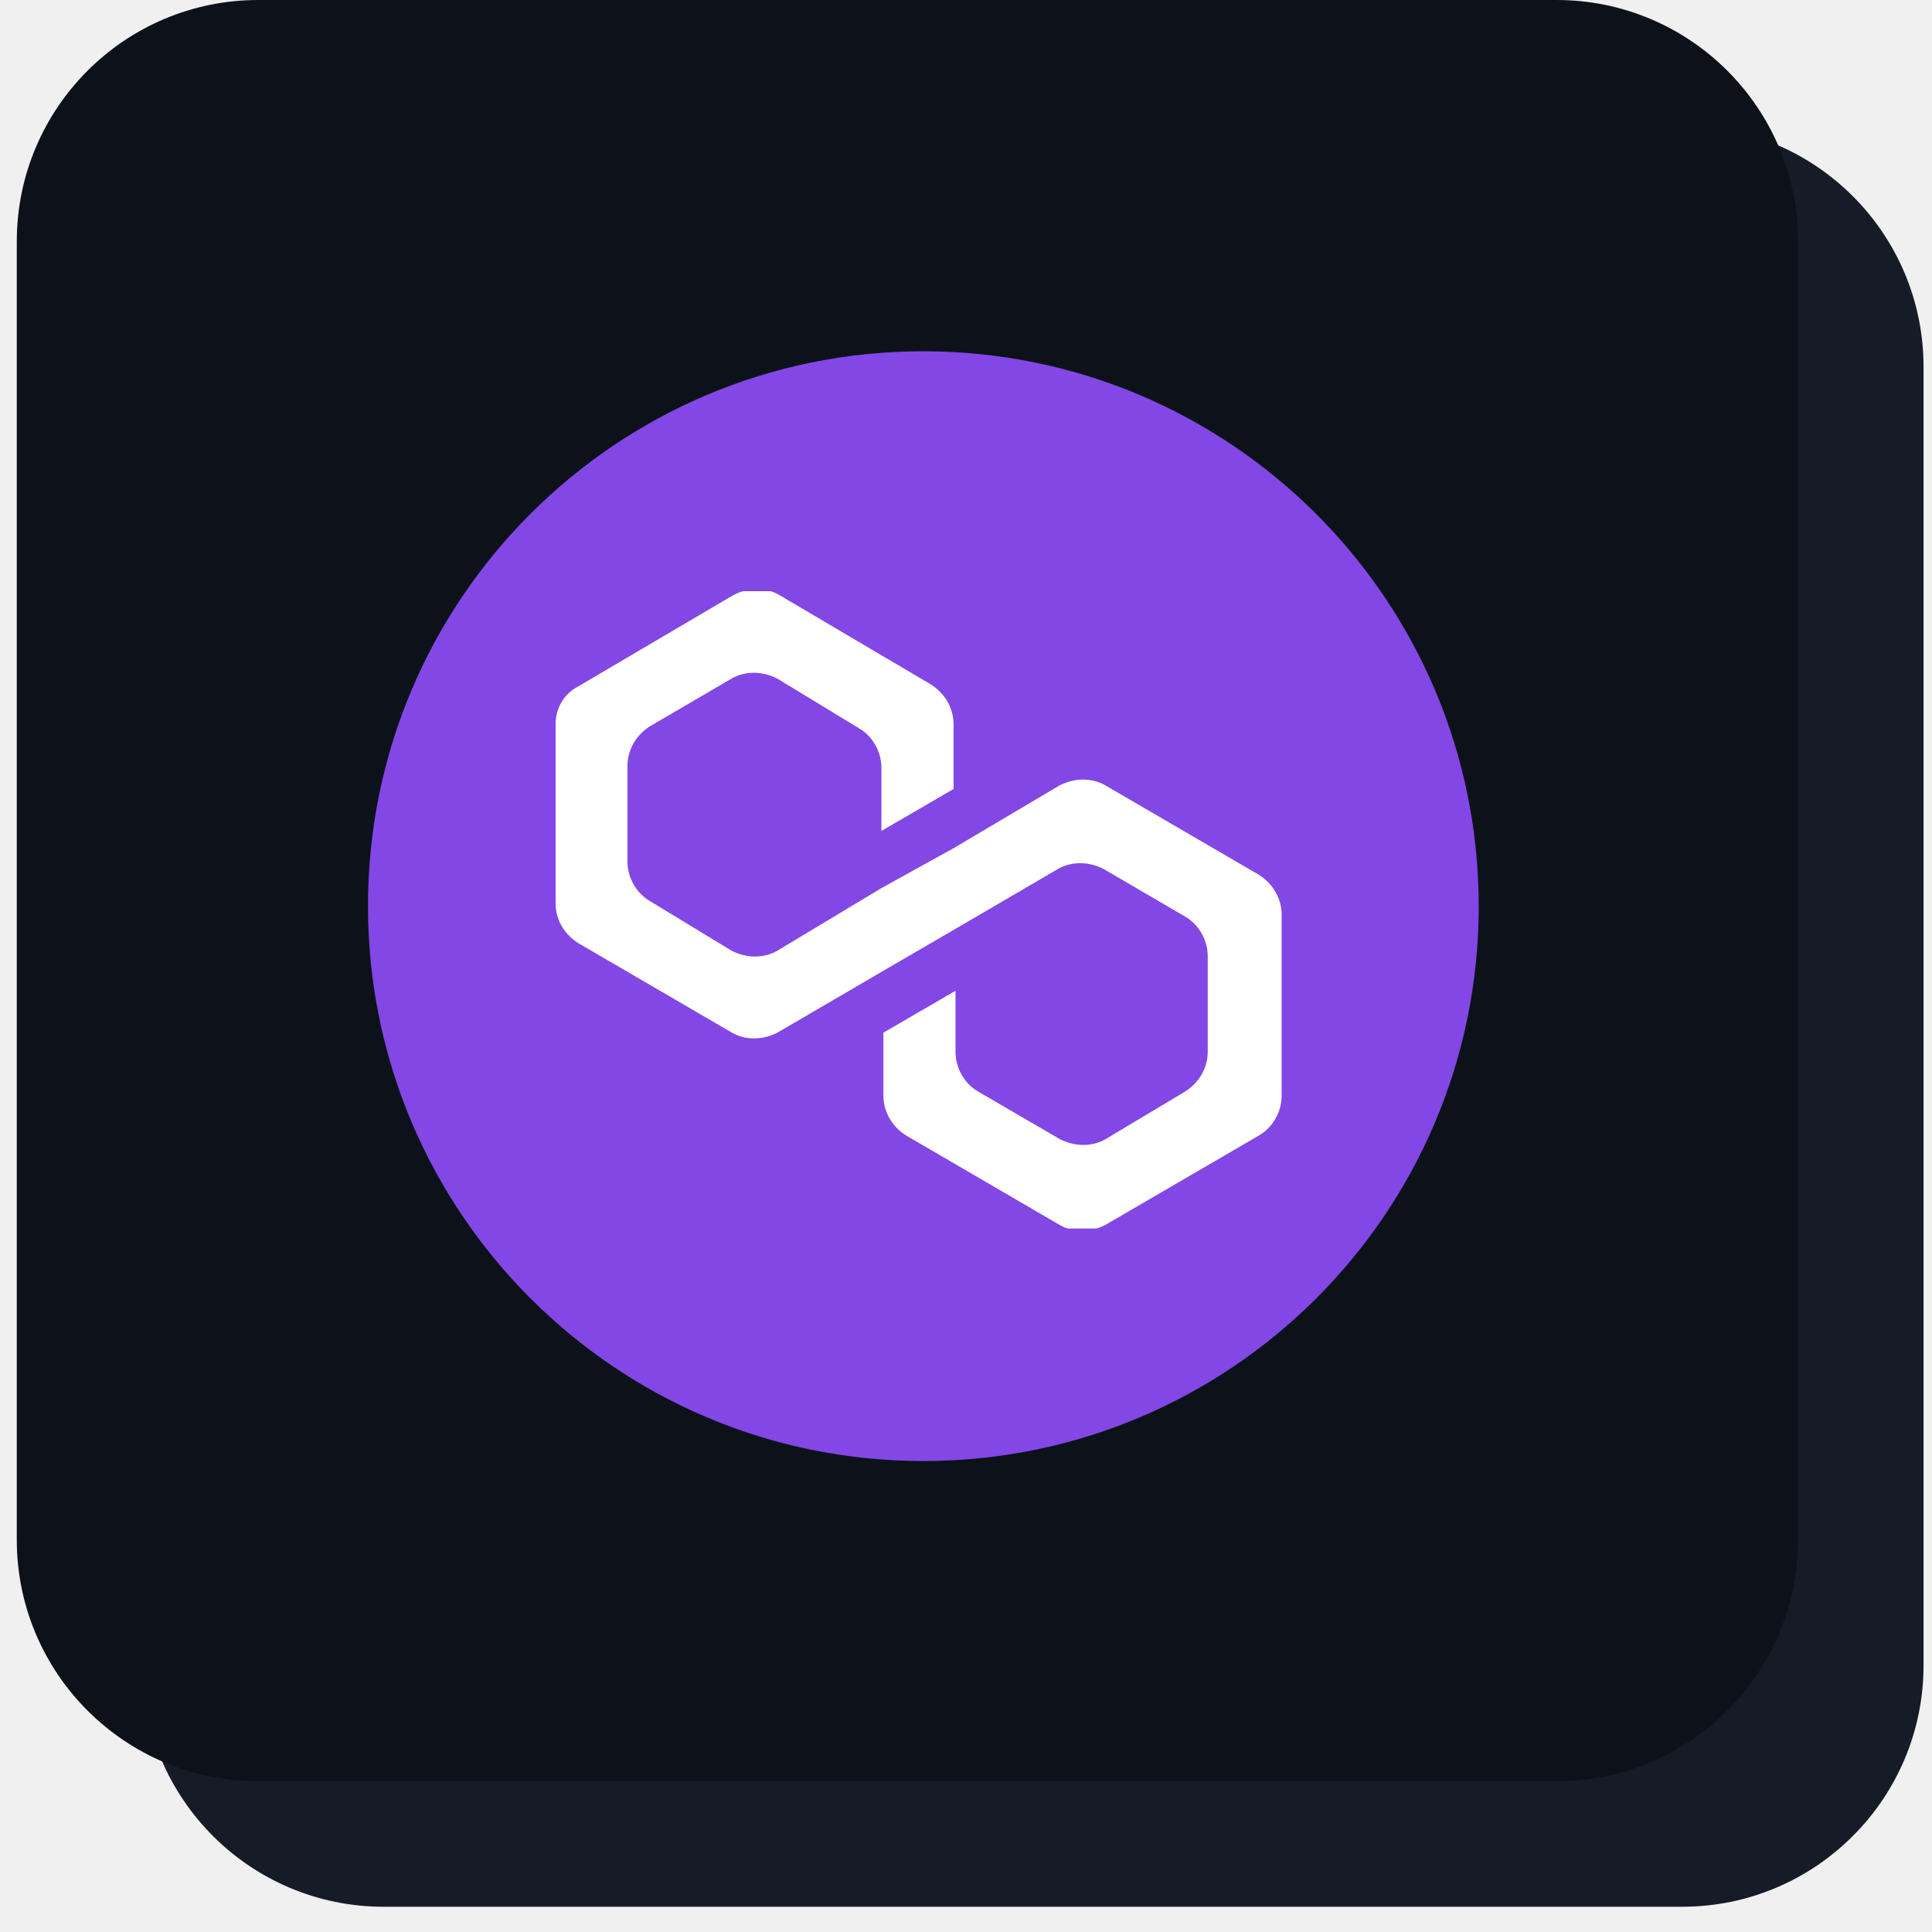
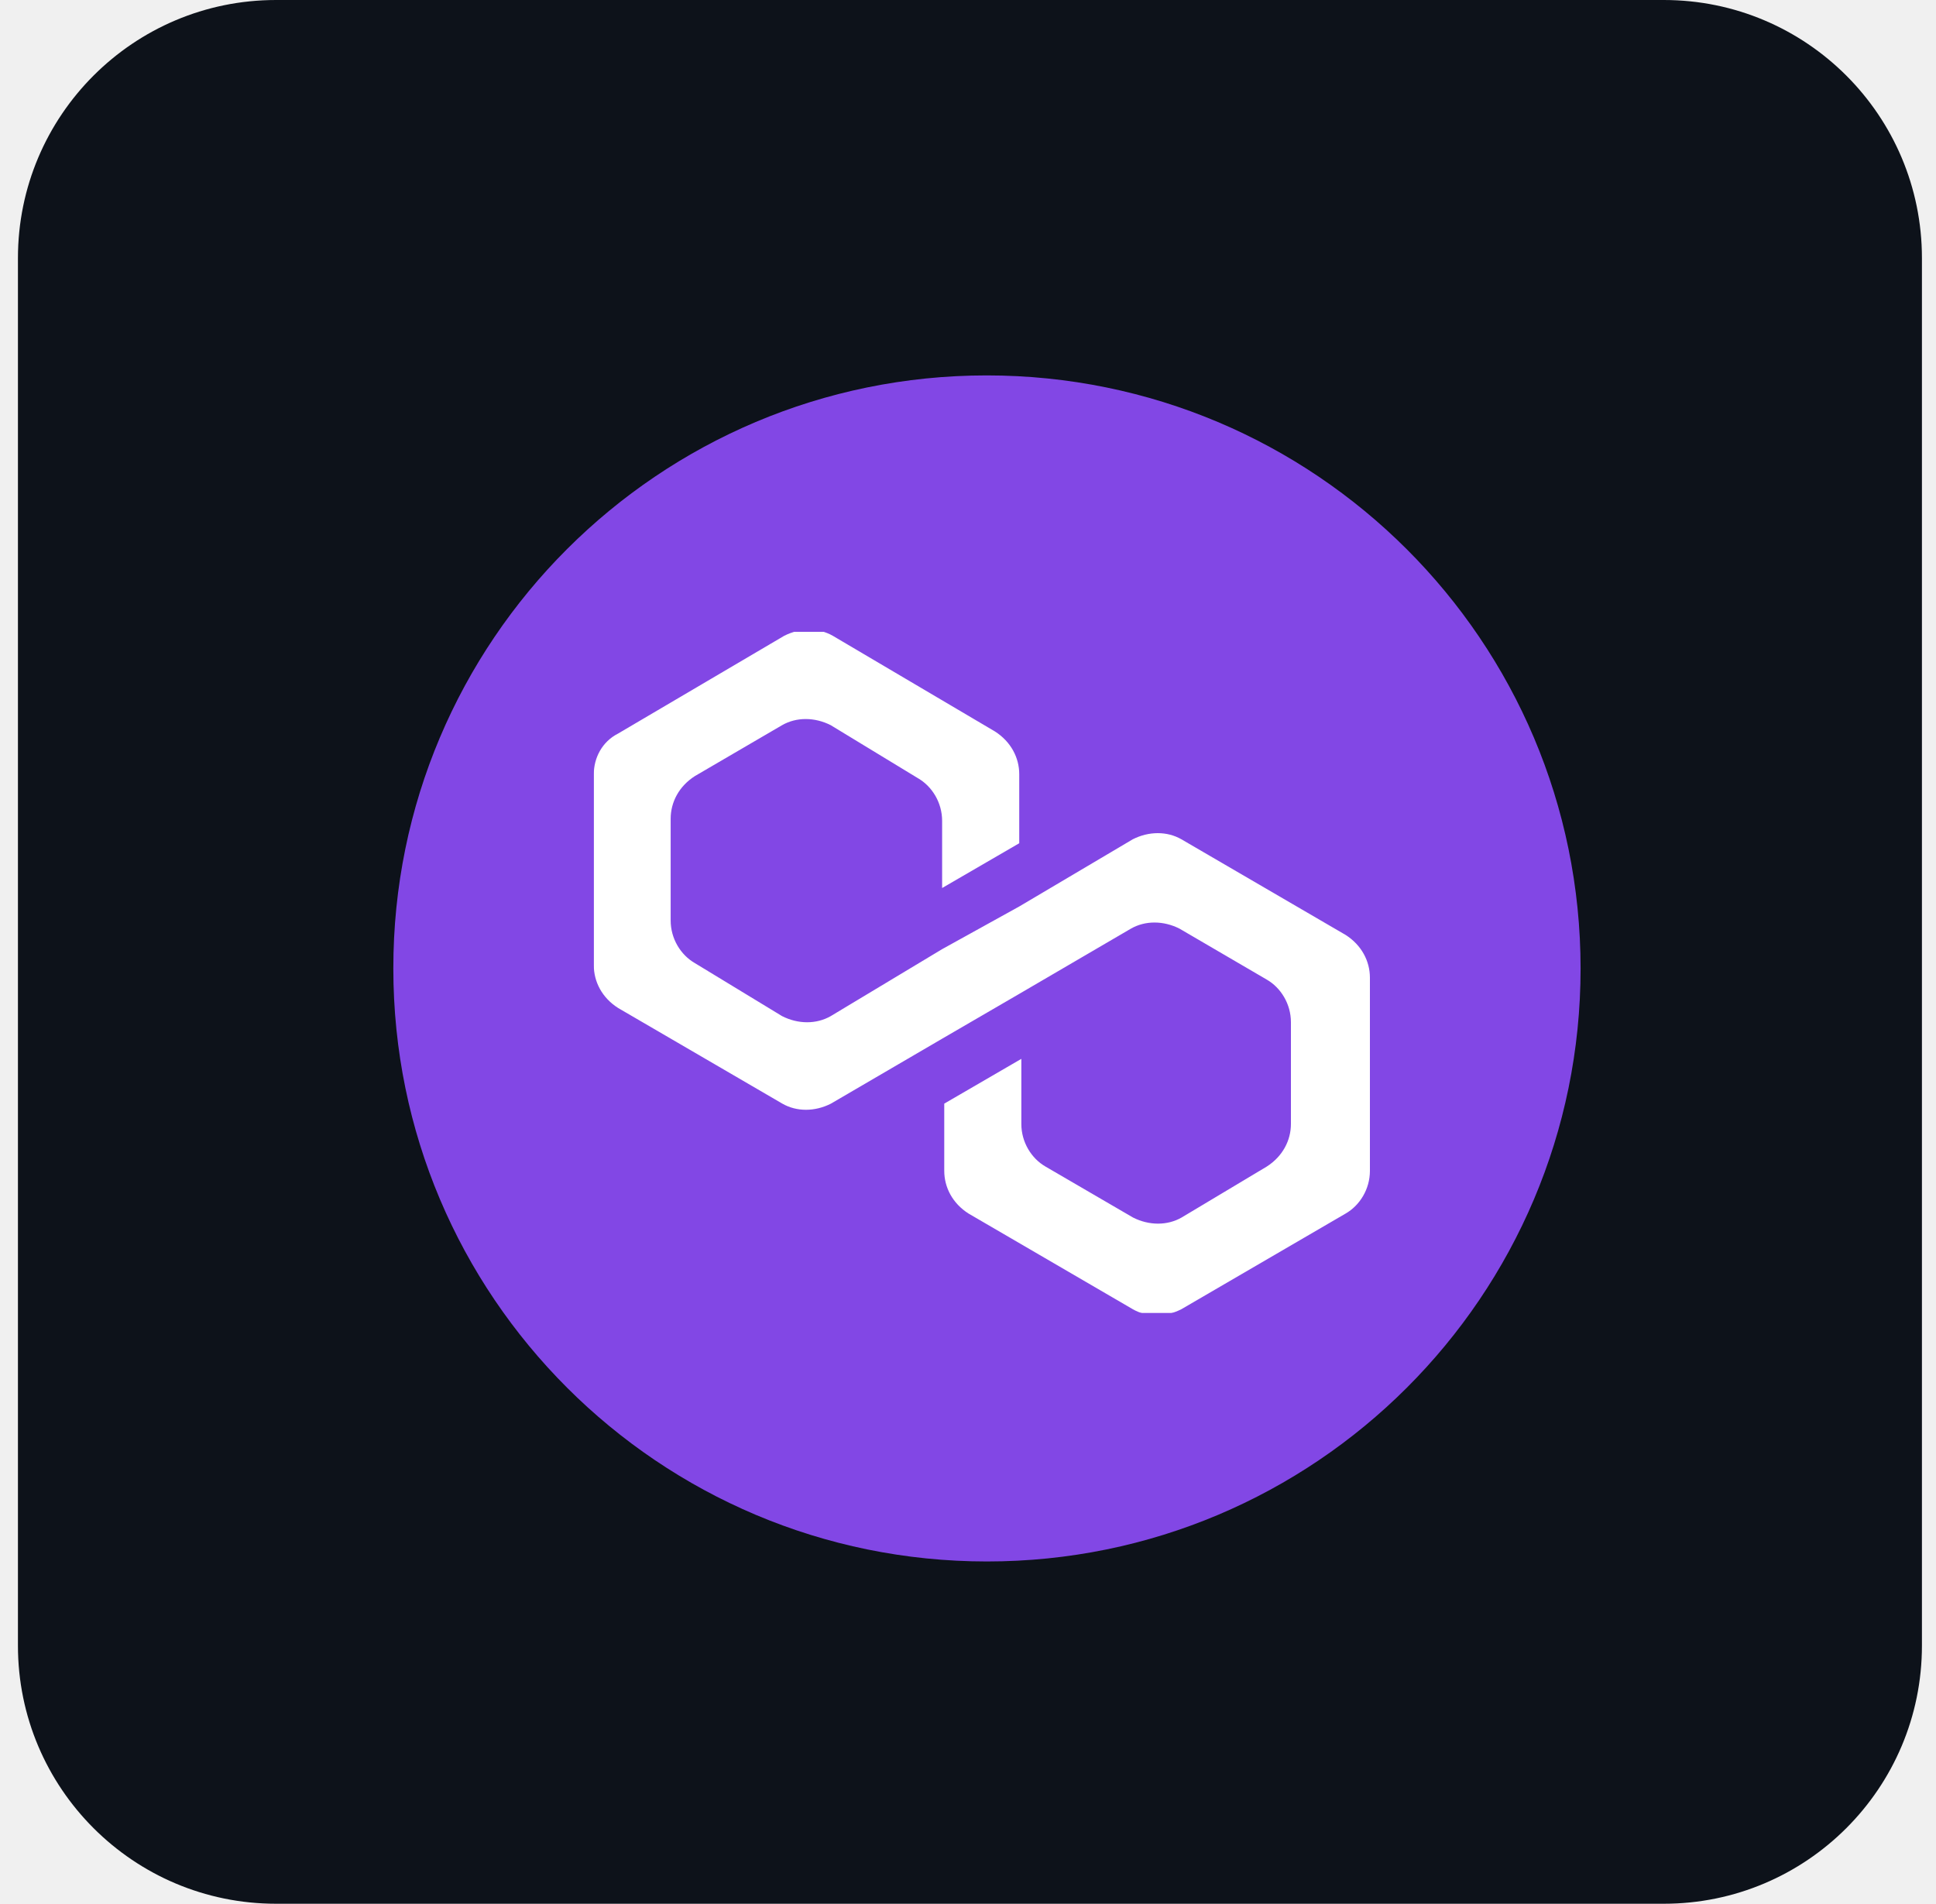
- <svg xmlns="http://www.w3.org/2000/svg" width="64" height="64" viewBox="0 0 64 64" fill="none">
-   <rect x="4.712" y="4.156" width="59.008" height="59.008" rx="8" fill="#151C28" />
+ <svg xmlns="http://www.w3.org/2000/svg" width="60" height="59" viewBox="0 0 60 59" fill="none">
  <rect x="0.556" width="59.008" height="59.008" rx="8" fill="#0D121A" />
  <path d="M30.58 11.636C40.746 11.636 48.985 19.866 48.985 30.021C48.985 40.176 40.746 48.399 30.587 48.399C20.422 48.399 12.19 40.168 12.19 30.021C12.182 19.866 20.422 11.636 30.58 11.636Z" fill="#8247E5" />
-   <mask id="mask0_838_344" style="mask-type:luminance" maskUnits="userSpaceOnUse" x="18" y="19" width="25" height="22">
+   <mask id="mask0_1_2" style="mask-type:luminance" maskUnits="userSpaceOnUse" x="18" y="19" width="25" height="22">
    <path d="M42.514 19.584H18.396V40.696H42.514V19.584Z" fill="white" />
  </mask>
-   <g mask="url(#mask0_838_344)">
-     <path d="M36.612 26.014C36.171 25.761 35.606 25.761 35.106 26.014L31.588 28.097L29.198 29.42L25.745 31.496C25.303 31.749 24.738 31.749 24.239 31.496L21.538 29.854C21.096 29.601 20.785 29.095 20.785 28.531V25.377C20.785 24.871 21.038 24.372 21.538 24.054L24.239 22.477C24.68 22.224 25.245 22.224 25.745 22.477L28.445 24.119C28.887 24.372 29.198 24.878 29.198 25.442V27.526L31.588 26.137V23.996C31.588 23.49 31.334 22.991 30.835 22.672L25.81 19.707C25.368 19.454 24.803 19.454 24.304 19.707L19.156 22.737C18.656 22.991 18.403 23.497 18.403 23.996V29.919C18.403 30.426 18.656 30.925 19.156 31.243L24.246 34.208C24.688 34.462 25.252 34.462 25.752 34.208L29.206 32.191L31.595 30.802L35.049 28.784C35.49 28.531 36.055 28.531 36.555 28.784L39.255 30.361C39.697 30.614 40.008 31.12 40.008 31.684V34.838C40.008 35.344 39.755 35.843 39.255 36.161L36.62 37.738C36.178 37.991 35.613 37.991 35.114 37.738L32.406 36.161C31.964 35.908 31.653 35.402 31.653 34.838V32.82L29.264 34.208V36.291C29.264 36.798 29.517 37.297 30.017 37.615L35.106 40.58C35.548 40.834 36.113 40.834 36.612 40.58L41.703 37.615C42.144 37.362 42.456 36.856 42.456 36.291V30.303C42.456 29.797 42.202 29.297 41.703 28.979L36.612 26.014Z" fill="white" />
+   <g mask="url(#mask0_1_2)">
+     <path d="M36.613 26.014C36.171 25.761 35.606 25.761 35.107 26.014L31.588 28.097L29.198 29.42L25.745 31.496C25.303 31.749 24.738 31.749 24.239 31.496L21.538 29.854C21.096 29.601 20.785 29.095 20.785 28.531V25.377C20.785 24.871 21.038 24.372 21.538 24.054L24.239 22.477C24.68 22.224 25.245 22.224 25.745 22.477L28.445 24.119C28.887 24.372 29.198 24.878 29.198 25.442V27.525L31.588 26.137V23.996C31.588 23.49 31.334 22.991 30.835 22.672L25.81 19.707C25.368 19.454 24.804 19.454 24.304 19.707L19.156 22.737C18.656 22.991 18.403 23.497 18.403 23.996V29.919C18.403 30.426 18.656 30.925 19.156 31.243L24.246 34.208C24.688 34.462 25.253 34.462 25.752 34.208L29.206 32.191L31.595 30.802L35.049 28.784C35.49 28.531 36.055 28.531 36.555 28.784L39.255 30.361C39.697 30.614 40.008 31.12 40.008 31.684V34.838C40.008 35.344 39.755 35.843 39.255 36.161L36.62 37.738C36.178 37.991 35.614 37.991 35.114 37.738L32.406 36.161C31.964 35.908 31.653 35.402 31.653 34.838V32.82L29.264 34.208V36.291C29.264 36.798 29.517 37.297 30.017 37.615L35.107 40.58C35.548 40.834 36.113 40.834 36.613 40.58L41.703 37.615C42.144 37.362 42.456 36.856 42.456 36.291V30.303C42.456 29.797 42.202 29.297 41.703 28.979L36.613 26.014Z" fill="white" />
  </g>
</svg>
